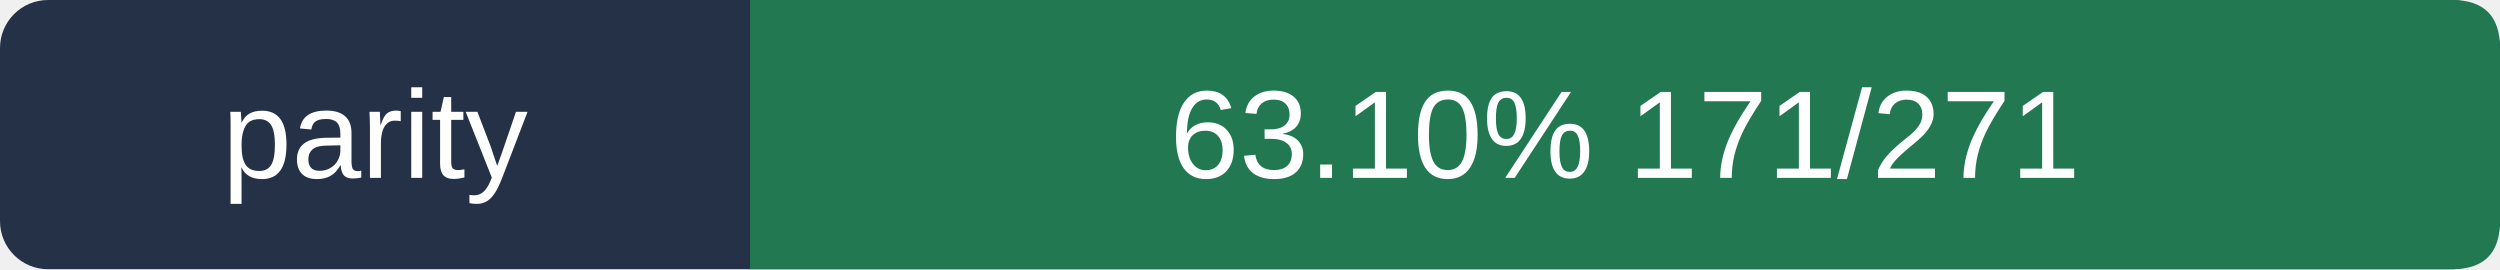
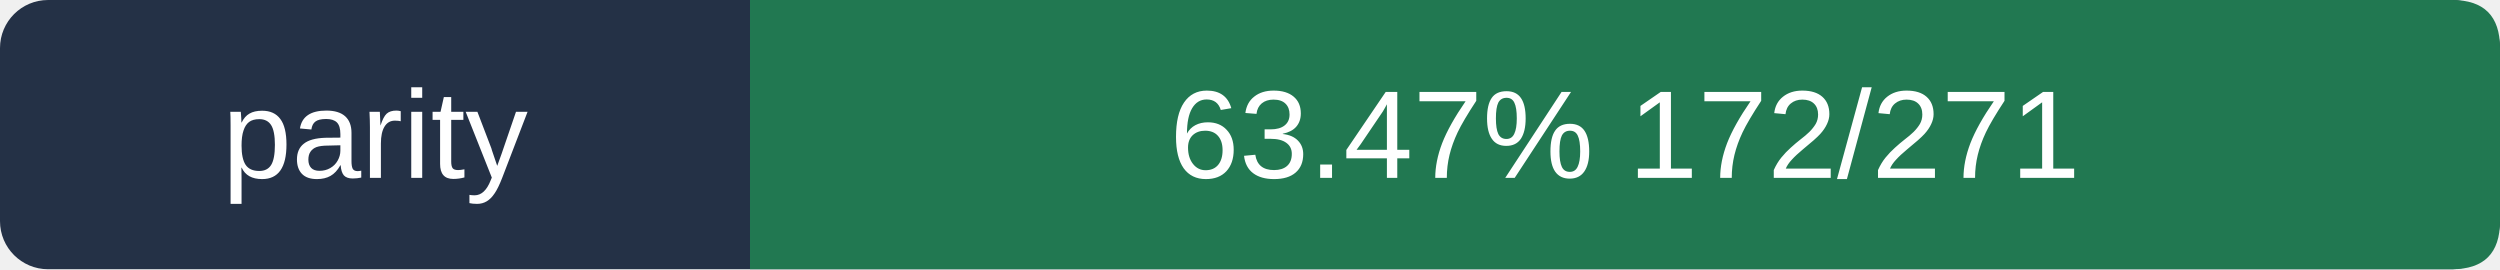
- <svg xmlns="http://www.w3.org/2000/svg" viewBox="0 0 260 28" width="260" height="28" role="img" aria-label="parity 63.10%  171/271">
+ <svg xmlns="http://www.w3.org/2000/svg" viewBox="0 0 260 28" width="260" height="28" role="img" aria-label="parity 63.47%  172/271">
  <rect width="260" height="28" rx="5" fill="#243146" />
  <path d="M78 0 H255 Q260 0 260 5 V23 Q260 28 255 28 H78Z" fill="#217851" />
  <g fill="#ffffff" font-size="13" font-family="Arial,sans-serif">
    <text x="39.0" y="18.5" text-anchor="middle">parity</text>
-     <text x="169.0" y="18.5" text-anchor="middle">63.10%  171/271</text>
+     <text x="169.0" y="18.5" text-anchor="middle">63.47%  172/271</text>
  </g>
</svg>
